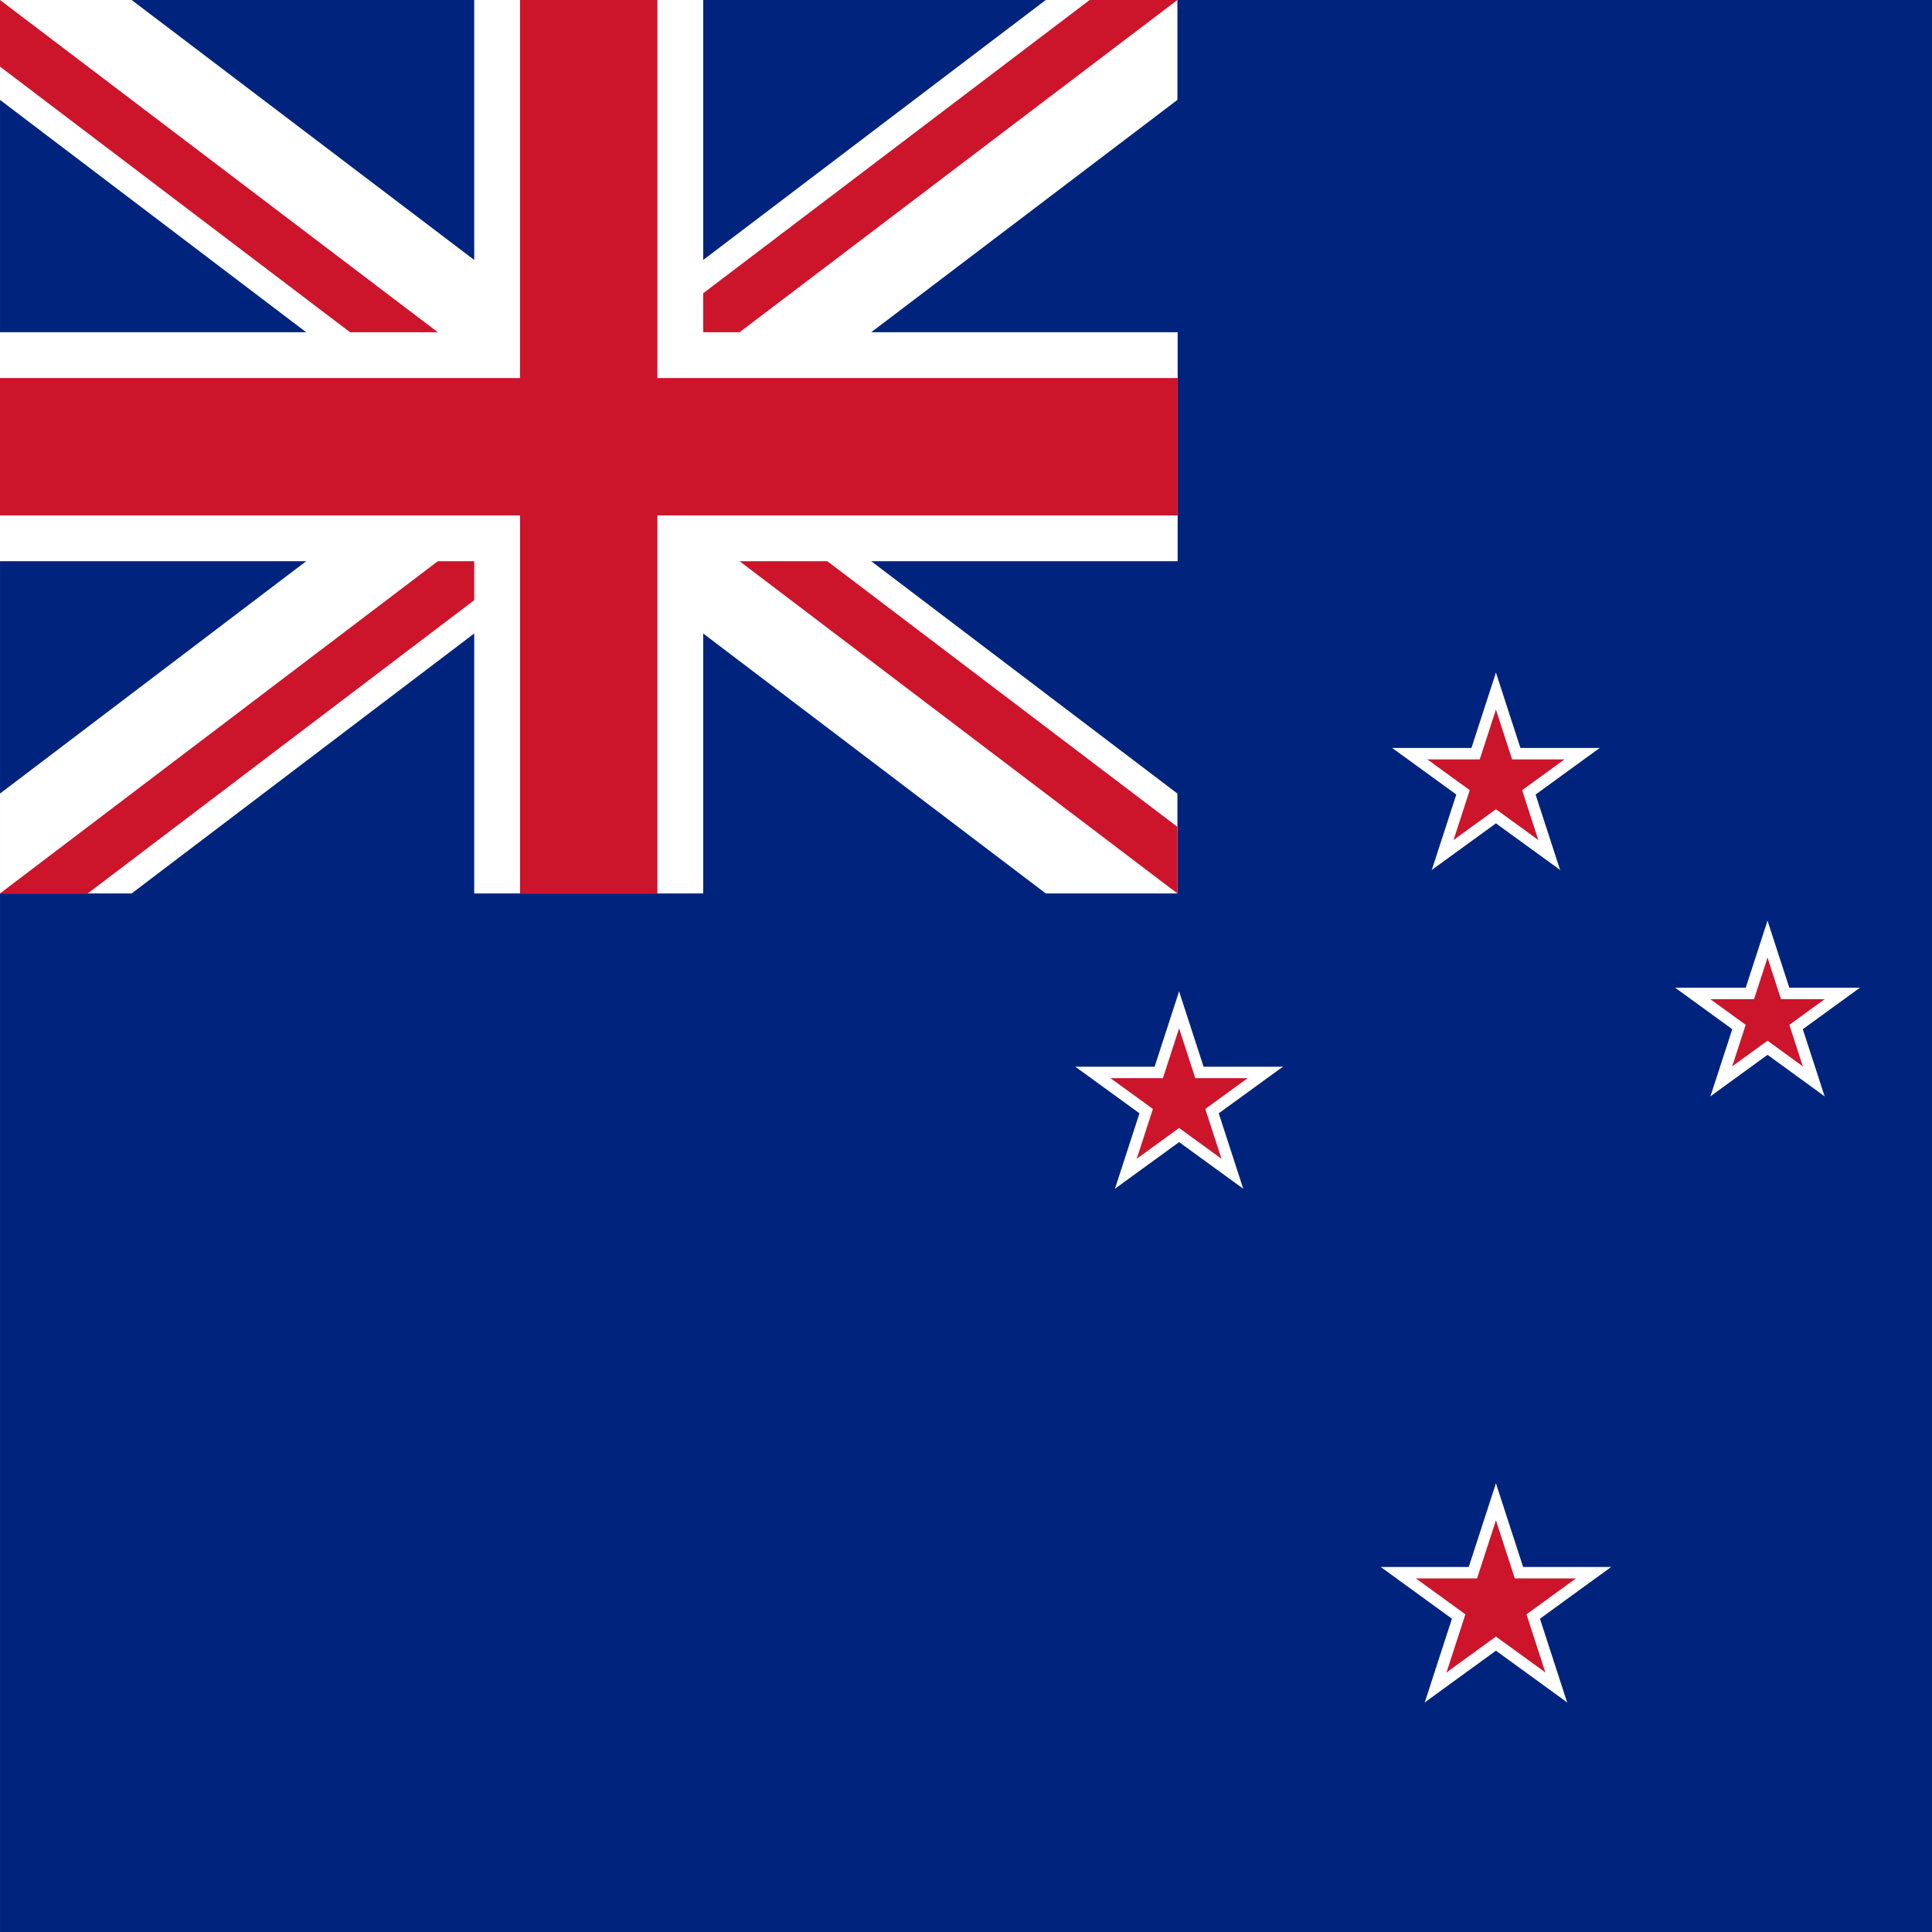
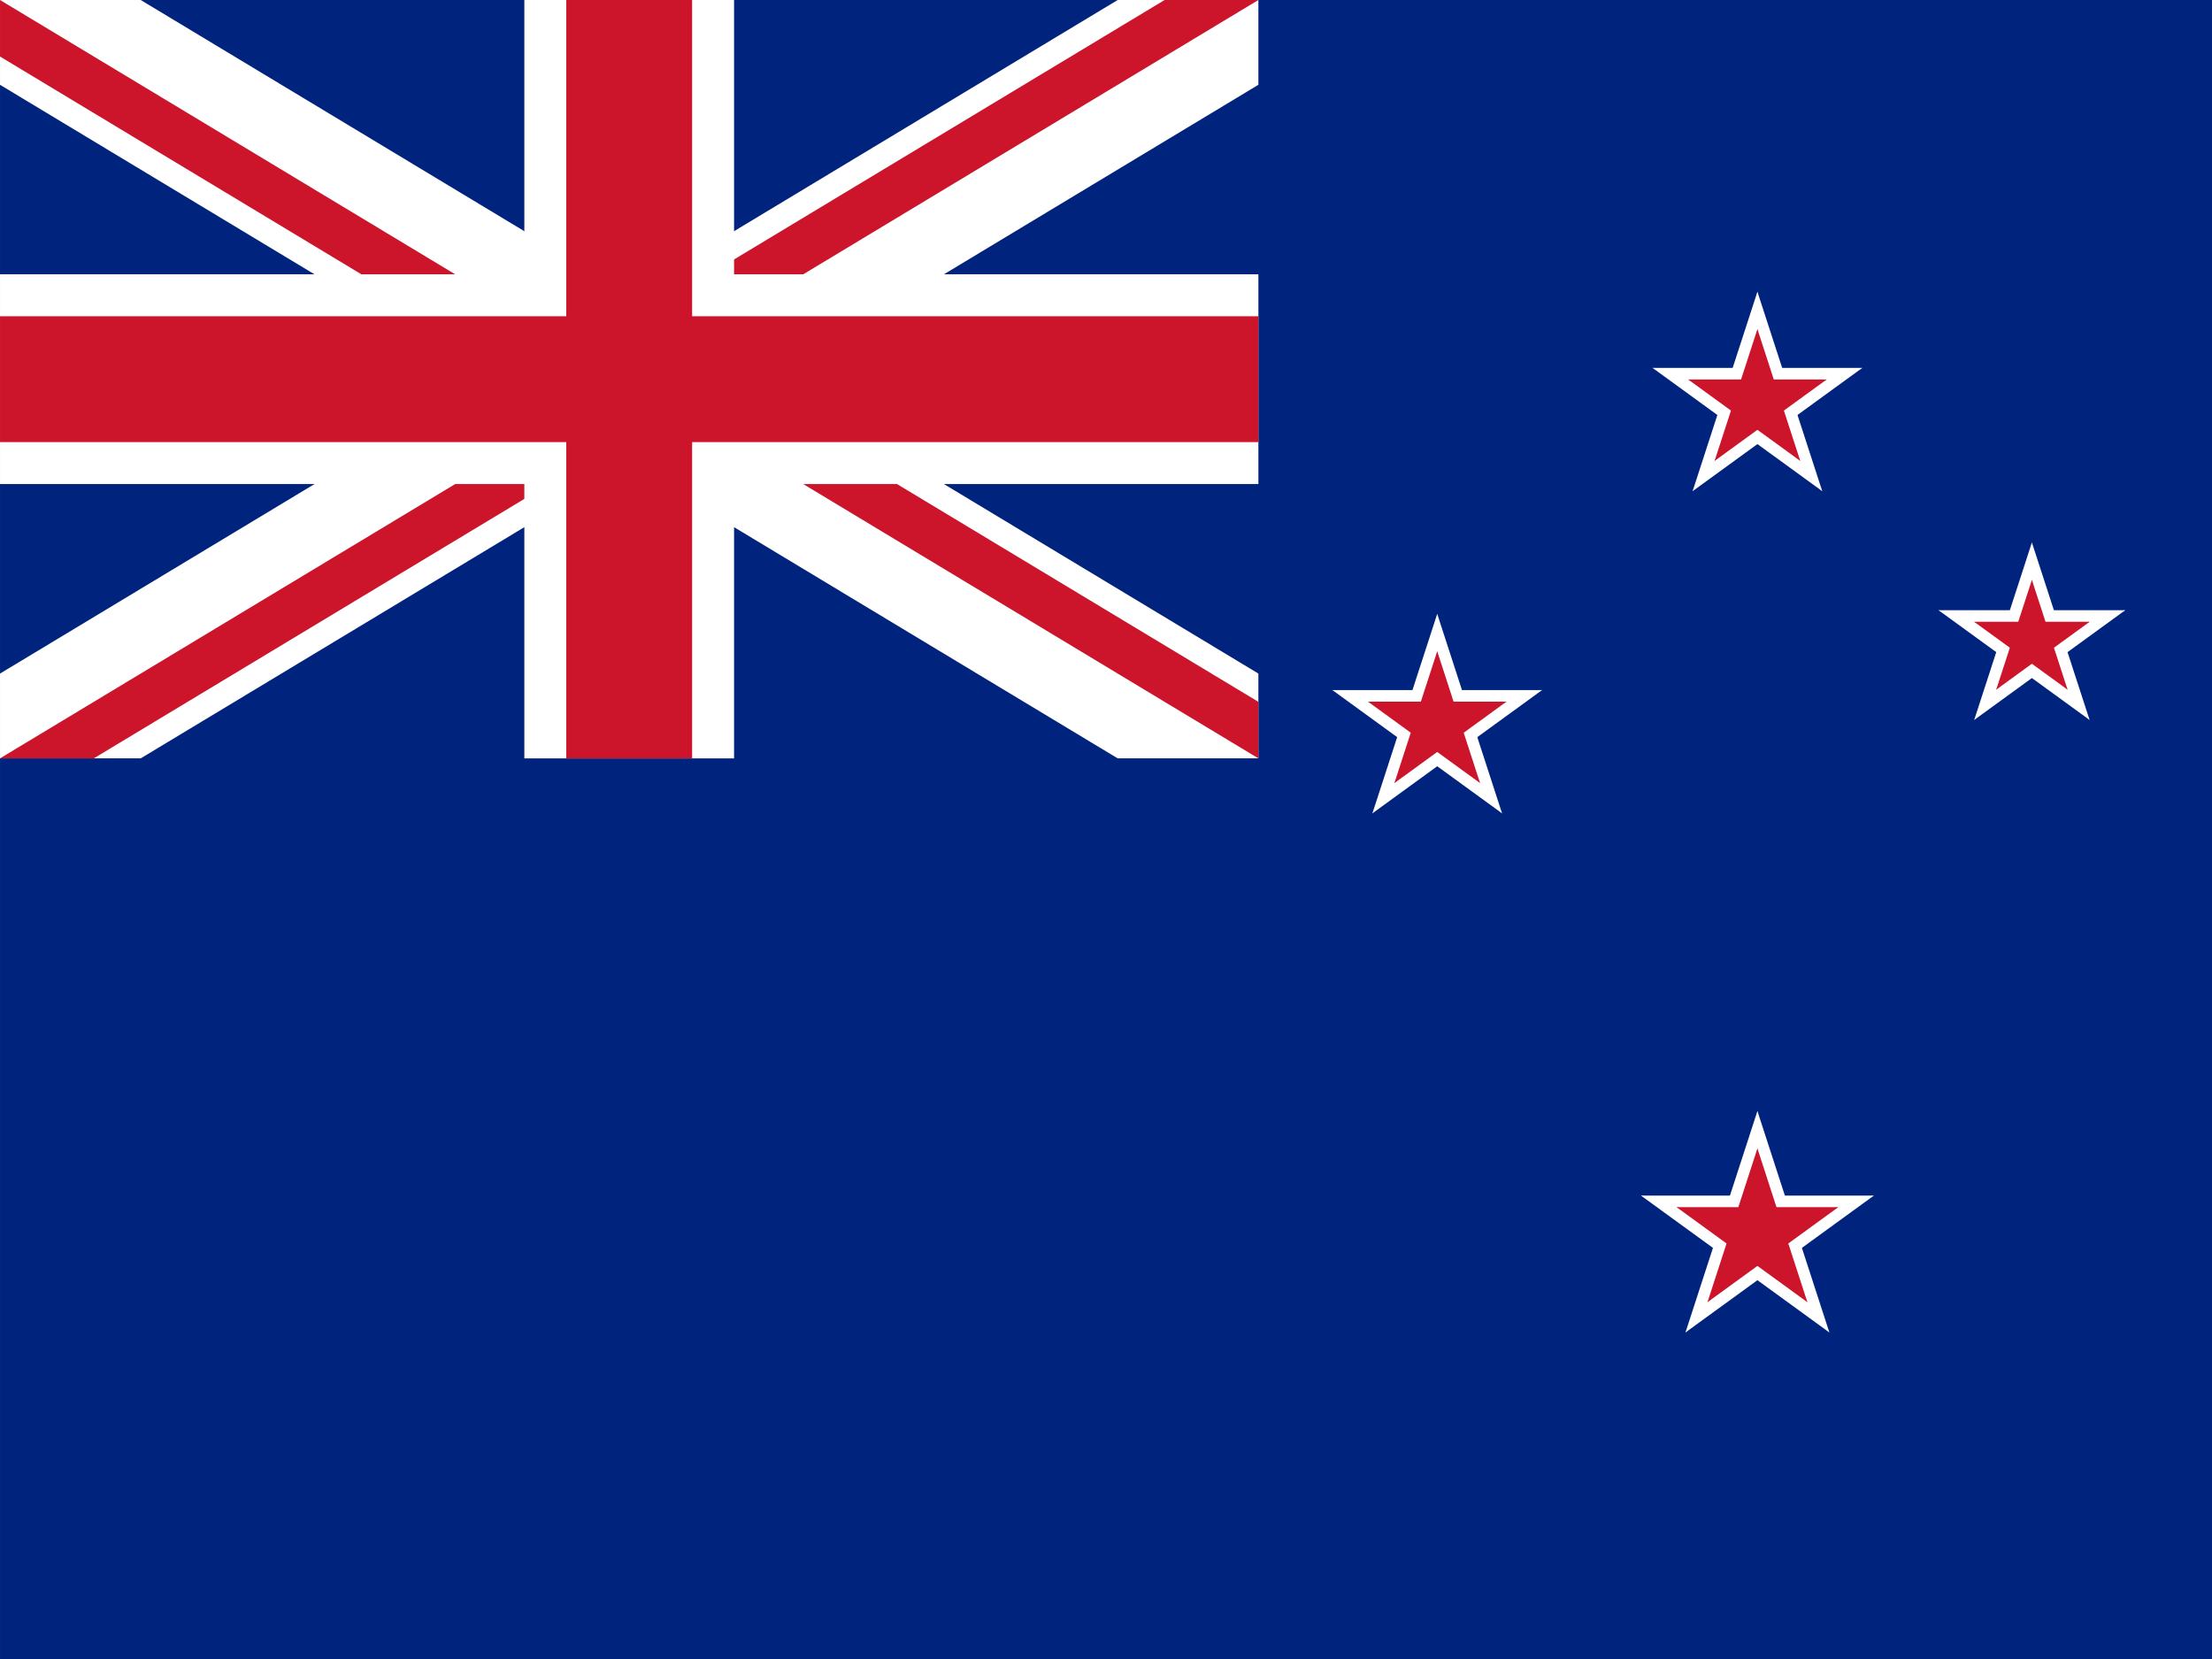
- <svg xmlns="http://www.w3.org/2000/svg" xmlns:xlink="http://www.w3.org/1999/xlink" height="512" width="512" viewBox="0 0 512 512" id="flag-icon-css-nz">
+ <svg xmlns="http://www.w3.org/2000/svg" xmlns:xlink="http://www.w3.org/1999/xlink" height="480" width="640" viewBox="0 0 640 480" id="flag-icon-css-nz">
  <defs>
    <g id="b">
      <g id="a">
        <path transform="translate(0 -.325)" d="M0 0v.5L1 0z" />
-         <path d="M0 0v-.5L1 0z" transform="rotate(-36 .5 -.162)" />
+         <path transform="rotate(-36 .5 -.162)" d="M0 0v-.5L1 0z" />
      </g>
-       <use xlink:href="#a" transform="scale(-1 1)" />
-       <use xlink:href="#a" transform="rotate(72 0 0)" />
-       <use xlink:href="#a" transform="rotate(-72 0 0)" />
-       <use xlink:href="#a" transform="scale(-1 1) rotate(72)" />
+       <use transform="scale(-1 1)" xlink:href="#a" />
+       <use transform="rotate(72 0 0)" xlink:href="#a" />
+       <use transform="rotate(-72 0 0)" xlink:href="#a" />
+       <use transform="scale(-1 1) rotate(72)" xlink:href="#a" />
    </g>
    <clipPath id="c">
      <path d="M0 0h600v300H0z" />
    </clipPath>
    <clipPath id="d">
      <path d="M0 0l300 150H0zm300 0h300L300 150zm0 150h300v150zm0 0v150H0z" />
    </clipPath>
  </defs>
-   <path fill-rule="evenodd" fill="#00247d" d="M.004 0h512v512h-512z" />
-   <g transform="translate(-148.654 134.473) scale(.60566)">
+   <path d="M.004 0h640v480h-640z" fill="#00247d" fill-rule="evenodd" />
+   <g transform="translate(-92.947 36.115) scale(.66825)">
    <use fill="#fff" height="100%" width="100%" xlink:href="#b" transform="matrix(45.4 0 0 45.4 900 120)" />
    <use fill="#cc142b" height="100%" width="100%" xlink:href="#b" transform="matrix(30 0 0 30 900 120)" />
  </g>
-   <g transform="rotate(82 393.421 127.092) scale(.60566)">
+   <g transform="rotate(82 534.179 124.977) scale(.66825)">
    <use fill="#fff" height="100%" width="100%" xlink:href="#b" transform="rotate(-82 519.022 -457.666) scale(40.4)" />
    <use fill="#cc142b" height="100%" width="100%" xlink:href="#b" transform="rotate(-82 519.022 -457.666) scale(25)" />
  </g>
-   <g transform="rotate(82 393.421 127.092) scale(.60566)">
+   <g transform="rotate(82 534.179 124.977) scale(.66825)">
    <use fill="#fff" height="100%" width="100%" xlink:href="#b" transform="rotate(-82 668.57 -327.666) scale(45.4)" />
    <use fill="#cc142b" height="100%" width="100%" xlink:href="#b" transform="rotate(-82 668.57 -327.666) scale(30)" />
  </g>
-   <g transform="translate(-148.654 134.473) scale(.60566)">
+   <g transform="translate(-92.947 36.115) scale(.66825)">
    <use fill="#fff" height="100%" width="100%" xlink:href="#b" transform="matrix(50.4 0 0 50.4 900 480)" />
    <use fill="#cc142b" height="100%" width="100%" xlink:href="#b" transform="matrix(35 0 0 35 900 480)" />
  </g>
-   <path transform="matrix(.52004 0 0 .78924 .002 0)" d="M0 0l600 300M0 300L600 0" clip-path="url(#c)" stroke="#fff" stroke-width="60" />
-   <path transform="matrix(.52004 0 0 .78924 .002 0)" d="M0 0l600 300M0 300L600 0" clip-path="url(#d)" stroke="#cc142b" stroke-width="40" />
-   <path style="line-height:normal;text-indent:0;text-align:start;text-decoration-line:none;text-decoration-style:solid;text-decoration-color:#000;text-transform:none;block-progression:tb;isolation:auto;mix-blend-mode:normal" clip-path="url(#c)" d="M125.674-.004v88.049H-.06v60.682h125.733v88.046h60.681v-88.046h125.733V88.045H186.355V-.004h-60.681z" color="#000" font-weight="400" font-family="sans-serif" white-space="normal" overflow="visible" fill="#fff" />
-   <path style="line-height:normal;text-indent:0;text-align:start;text-decoration-line:none;text-decoration-style:solid;text-decoration-color:#000;text-transform:none;block-progression:tb;isolation:auto;mix-blend-mode:normal" d="M137.81.002v100.18H-.058v36.408h137.87v100.18h36.408V136.59h137.869v-36.408h-137.87V.002h-36.407z" color="#000" font-weight="400" font-family="sans-serif" white-space="normal" overflow="visible" fill="#cc142b" />
+   <path clip-path="url(#c)" d="M0 0l600 300M0 300L600 0" transform="matrix(.60681 0 0 .73139 .004 0)" stroke="#fff" stroke-width="60" />
+   <path clip-path="url(#d)" d="M0 0l600 300M0 300L600 0" transform="matrix(.60681 0 0 .73139 .004 0)" stroke="#cc142b" stroke-width="40" />
+   <path style="line-height:normal;text-indent:0;text-align:start;text-decoration-line:none;text-decoration-style:solid;text-decoration-color:#000;text-transform:none;block-progression:tb;isolation:auto;mix-blend-mode:normal" clip-path="url(#c)" d="M151.707-.002v79.37H.004v60.68h151.703v79.37h60.682v-79.37h151.703v-60.68H212.389V-.003z" color="#000" font-weight="400" font-family="sans-serif" white-space="normal" overflow="visible" fill="#fff" />
+   <path style="line-height:normal;text-indent:0;text-align:start;text-decoration-line:none;text-decoration-style:solid;text-decoration-color:#000;text-transform:none;block-progression:tb;isolation:auto;mix-blend-mode:normal" d="M163.844.002v91.502H.004v36.408h163.84v91.502h36.408v-91.502h163.84V91.504h-163.84V.002z" color="#000" font-weight="400" font-family="sans-serif" white-space="normal" overflow="visible" fill="#cc142b" />
</svg>
